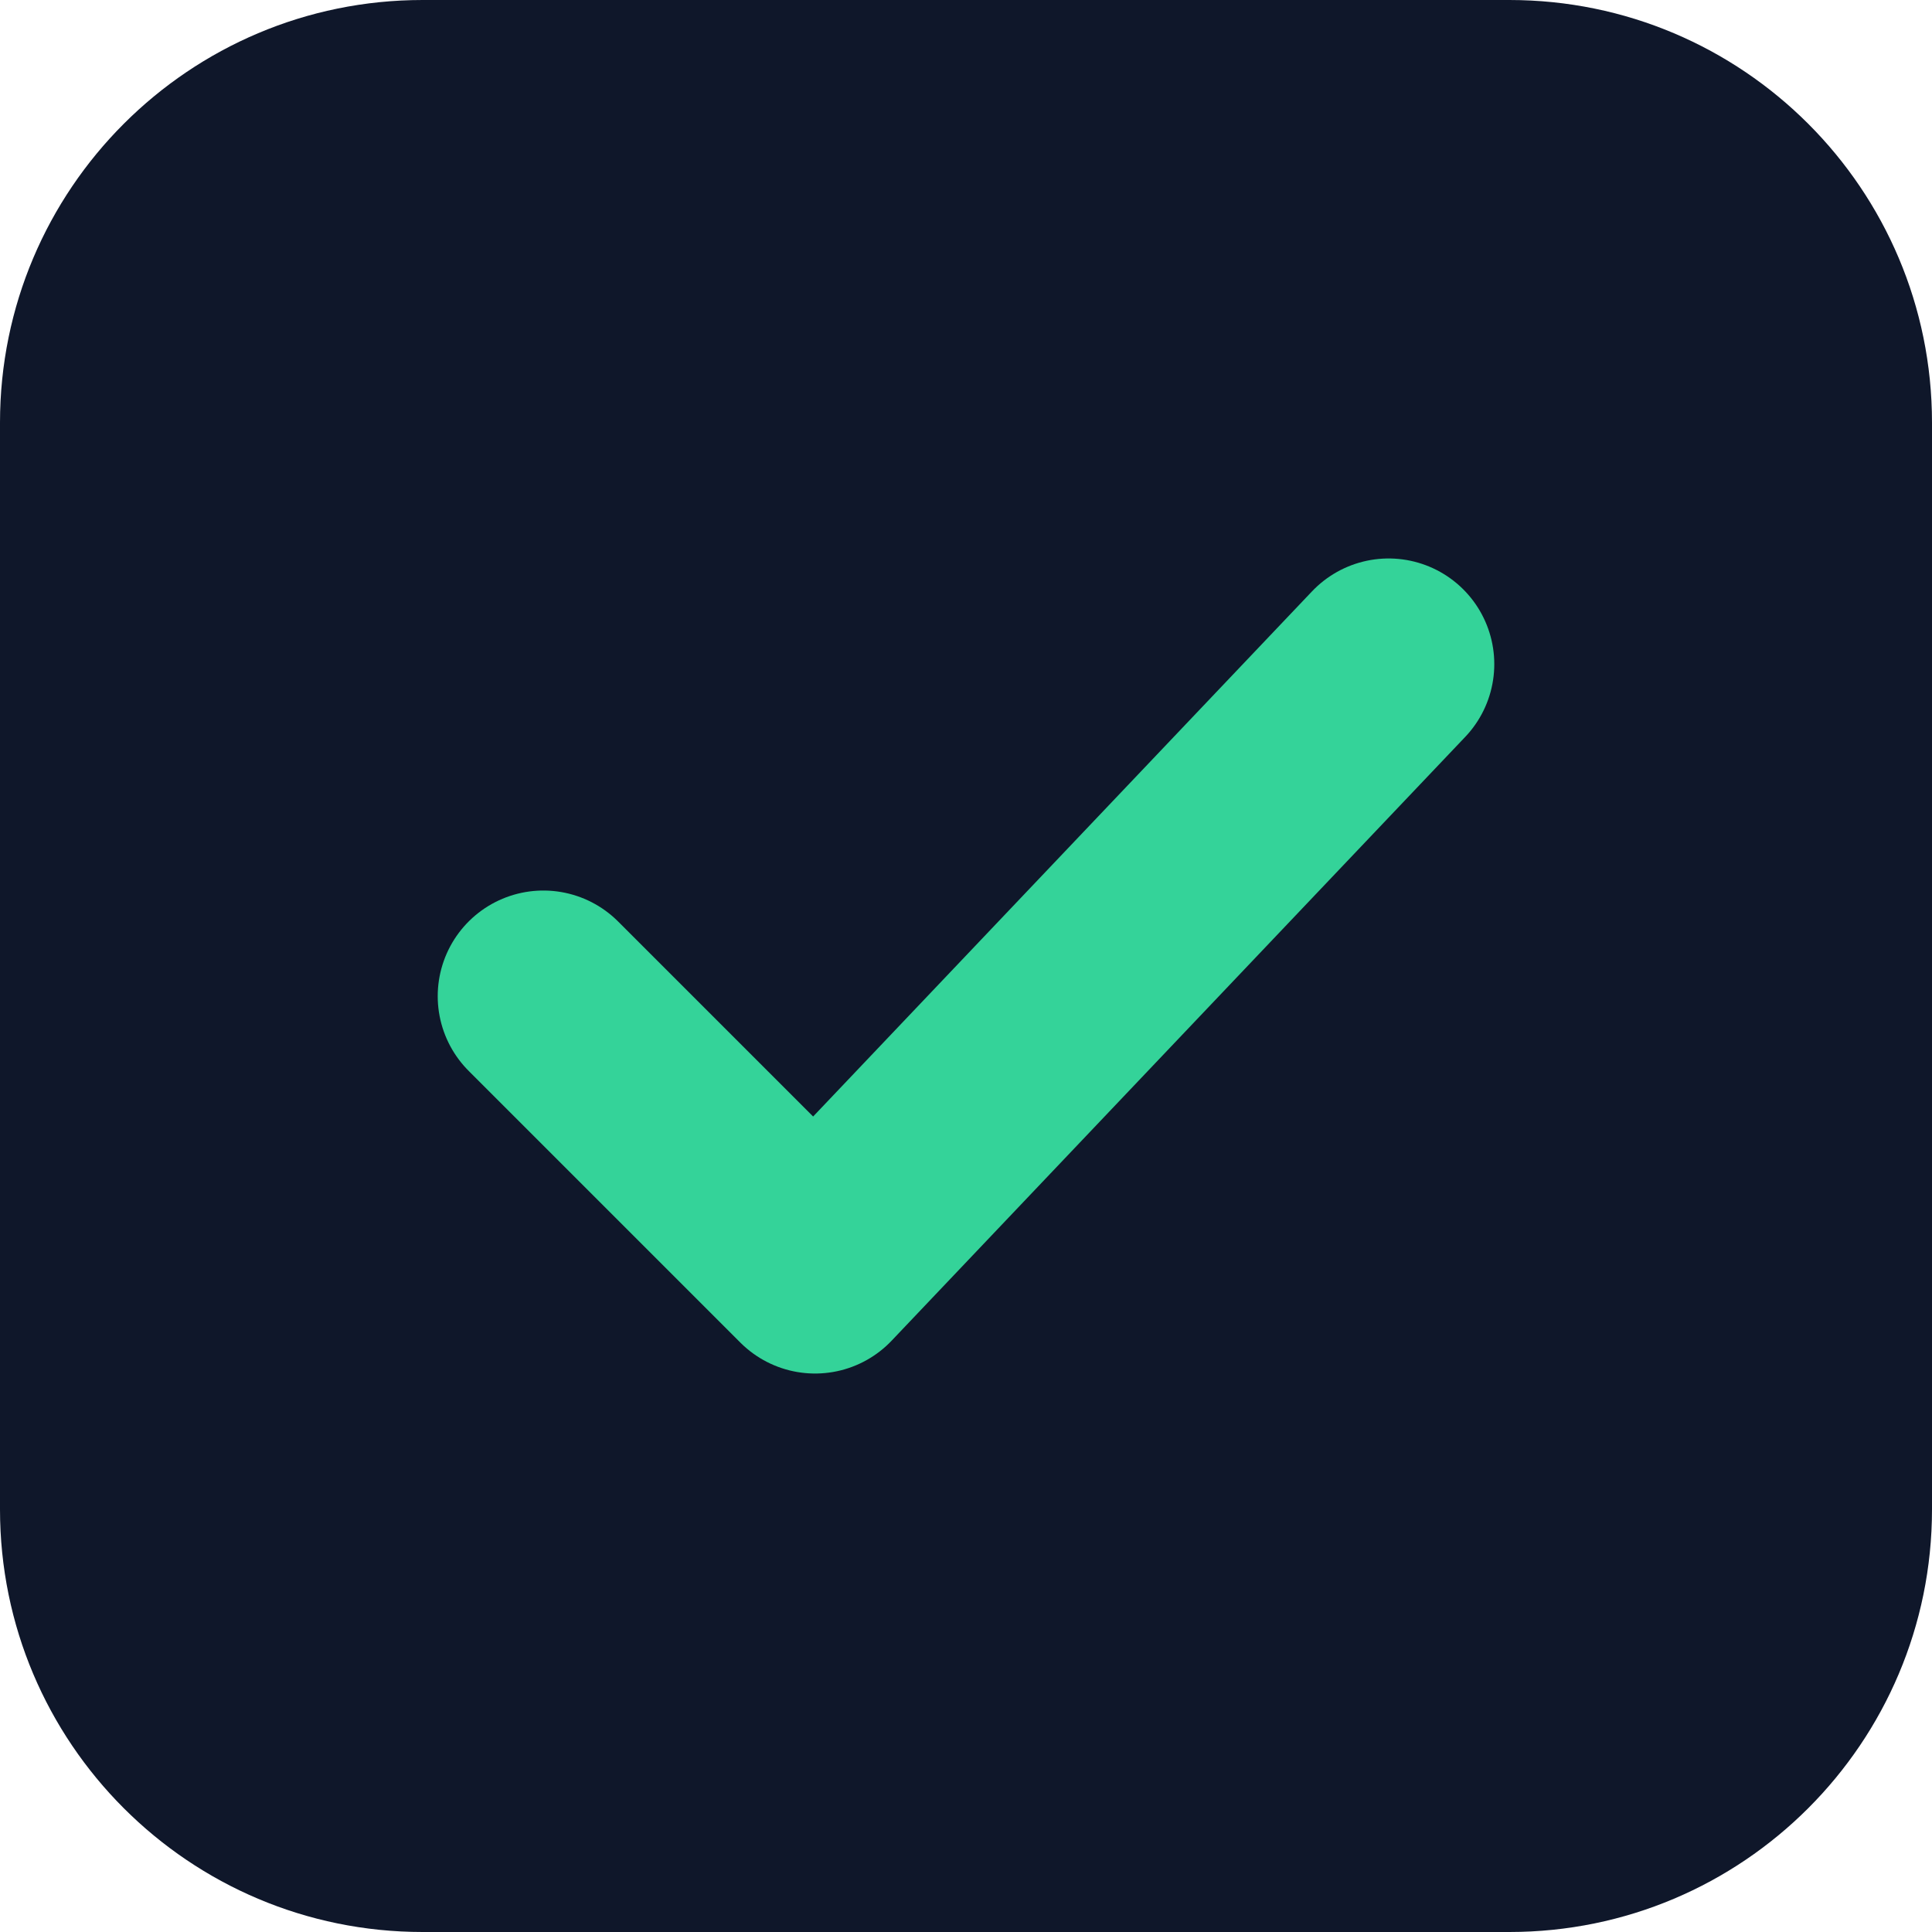
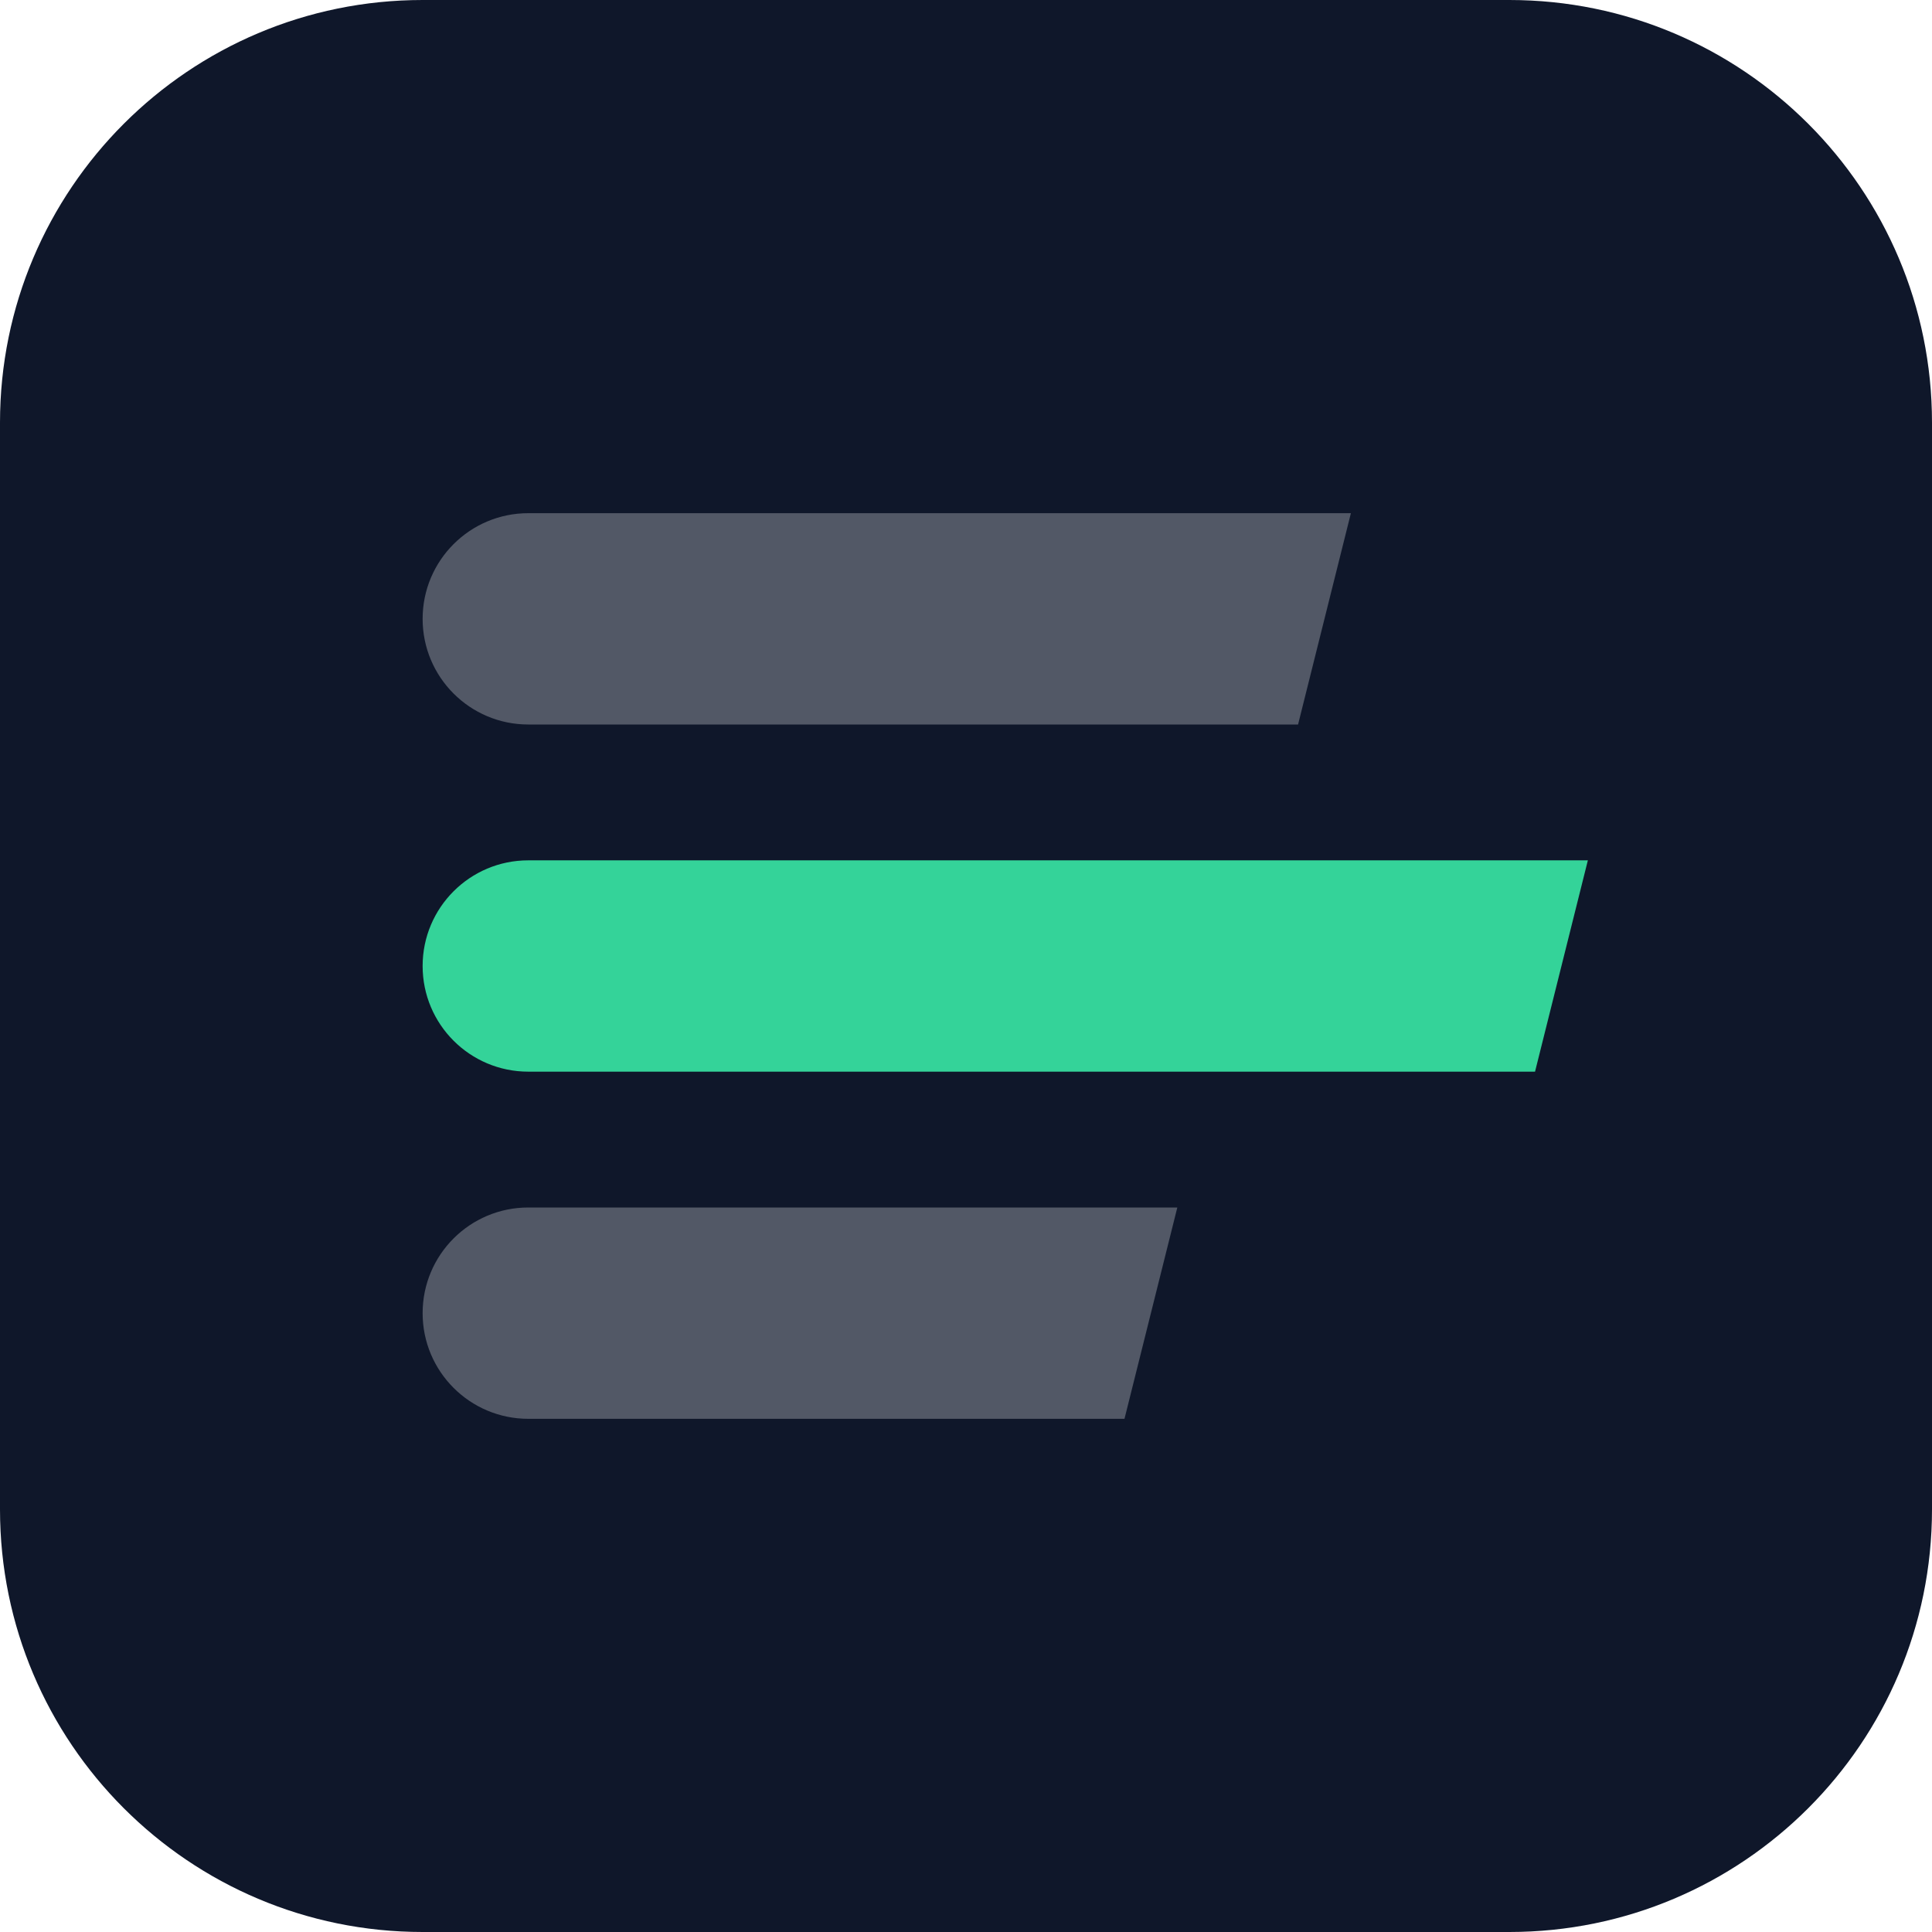
<svg xmlns="http://www.w3.org/2000/svg" viewBox="0 0 64 64">
  <rect width="64" height="64" rx="14" fill="#0f172a" />
-   <path d="M18 33l9 9 19-20" fill="none" stroke="#34d399" stroke-width="7" stroke-linecap="round" stroke-linejoin="round" />
+   <path d="M17.5 17H44.75L43 24H17.5a3.5 3.5 0 0 1 0-7Z" fill="#525866" />
+   <path d="M17.5 28.5H52.6L50.85 35.5H17.5a3.5 3.5 0 0 1 0-7Z" fill="#34d399" />
+   <path d="M17.5 40H39L37.25 47H17.5a3.5 3.5 0 0 1 0-7Z" fill="#525866" />
</svg>
